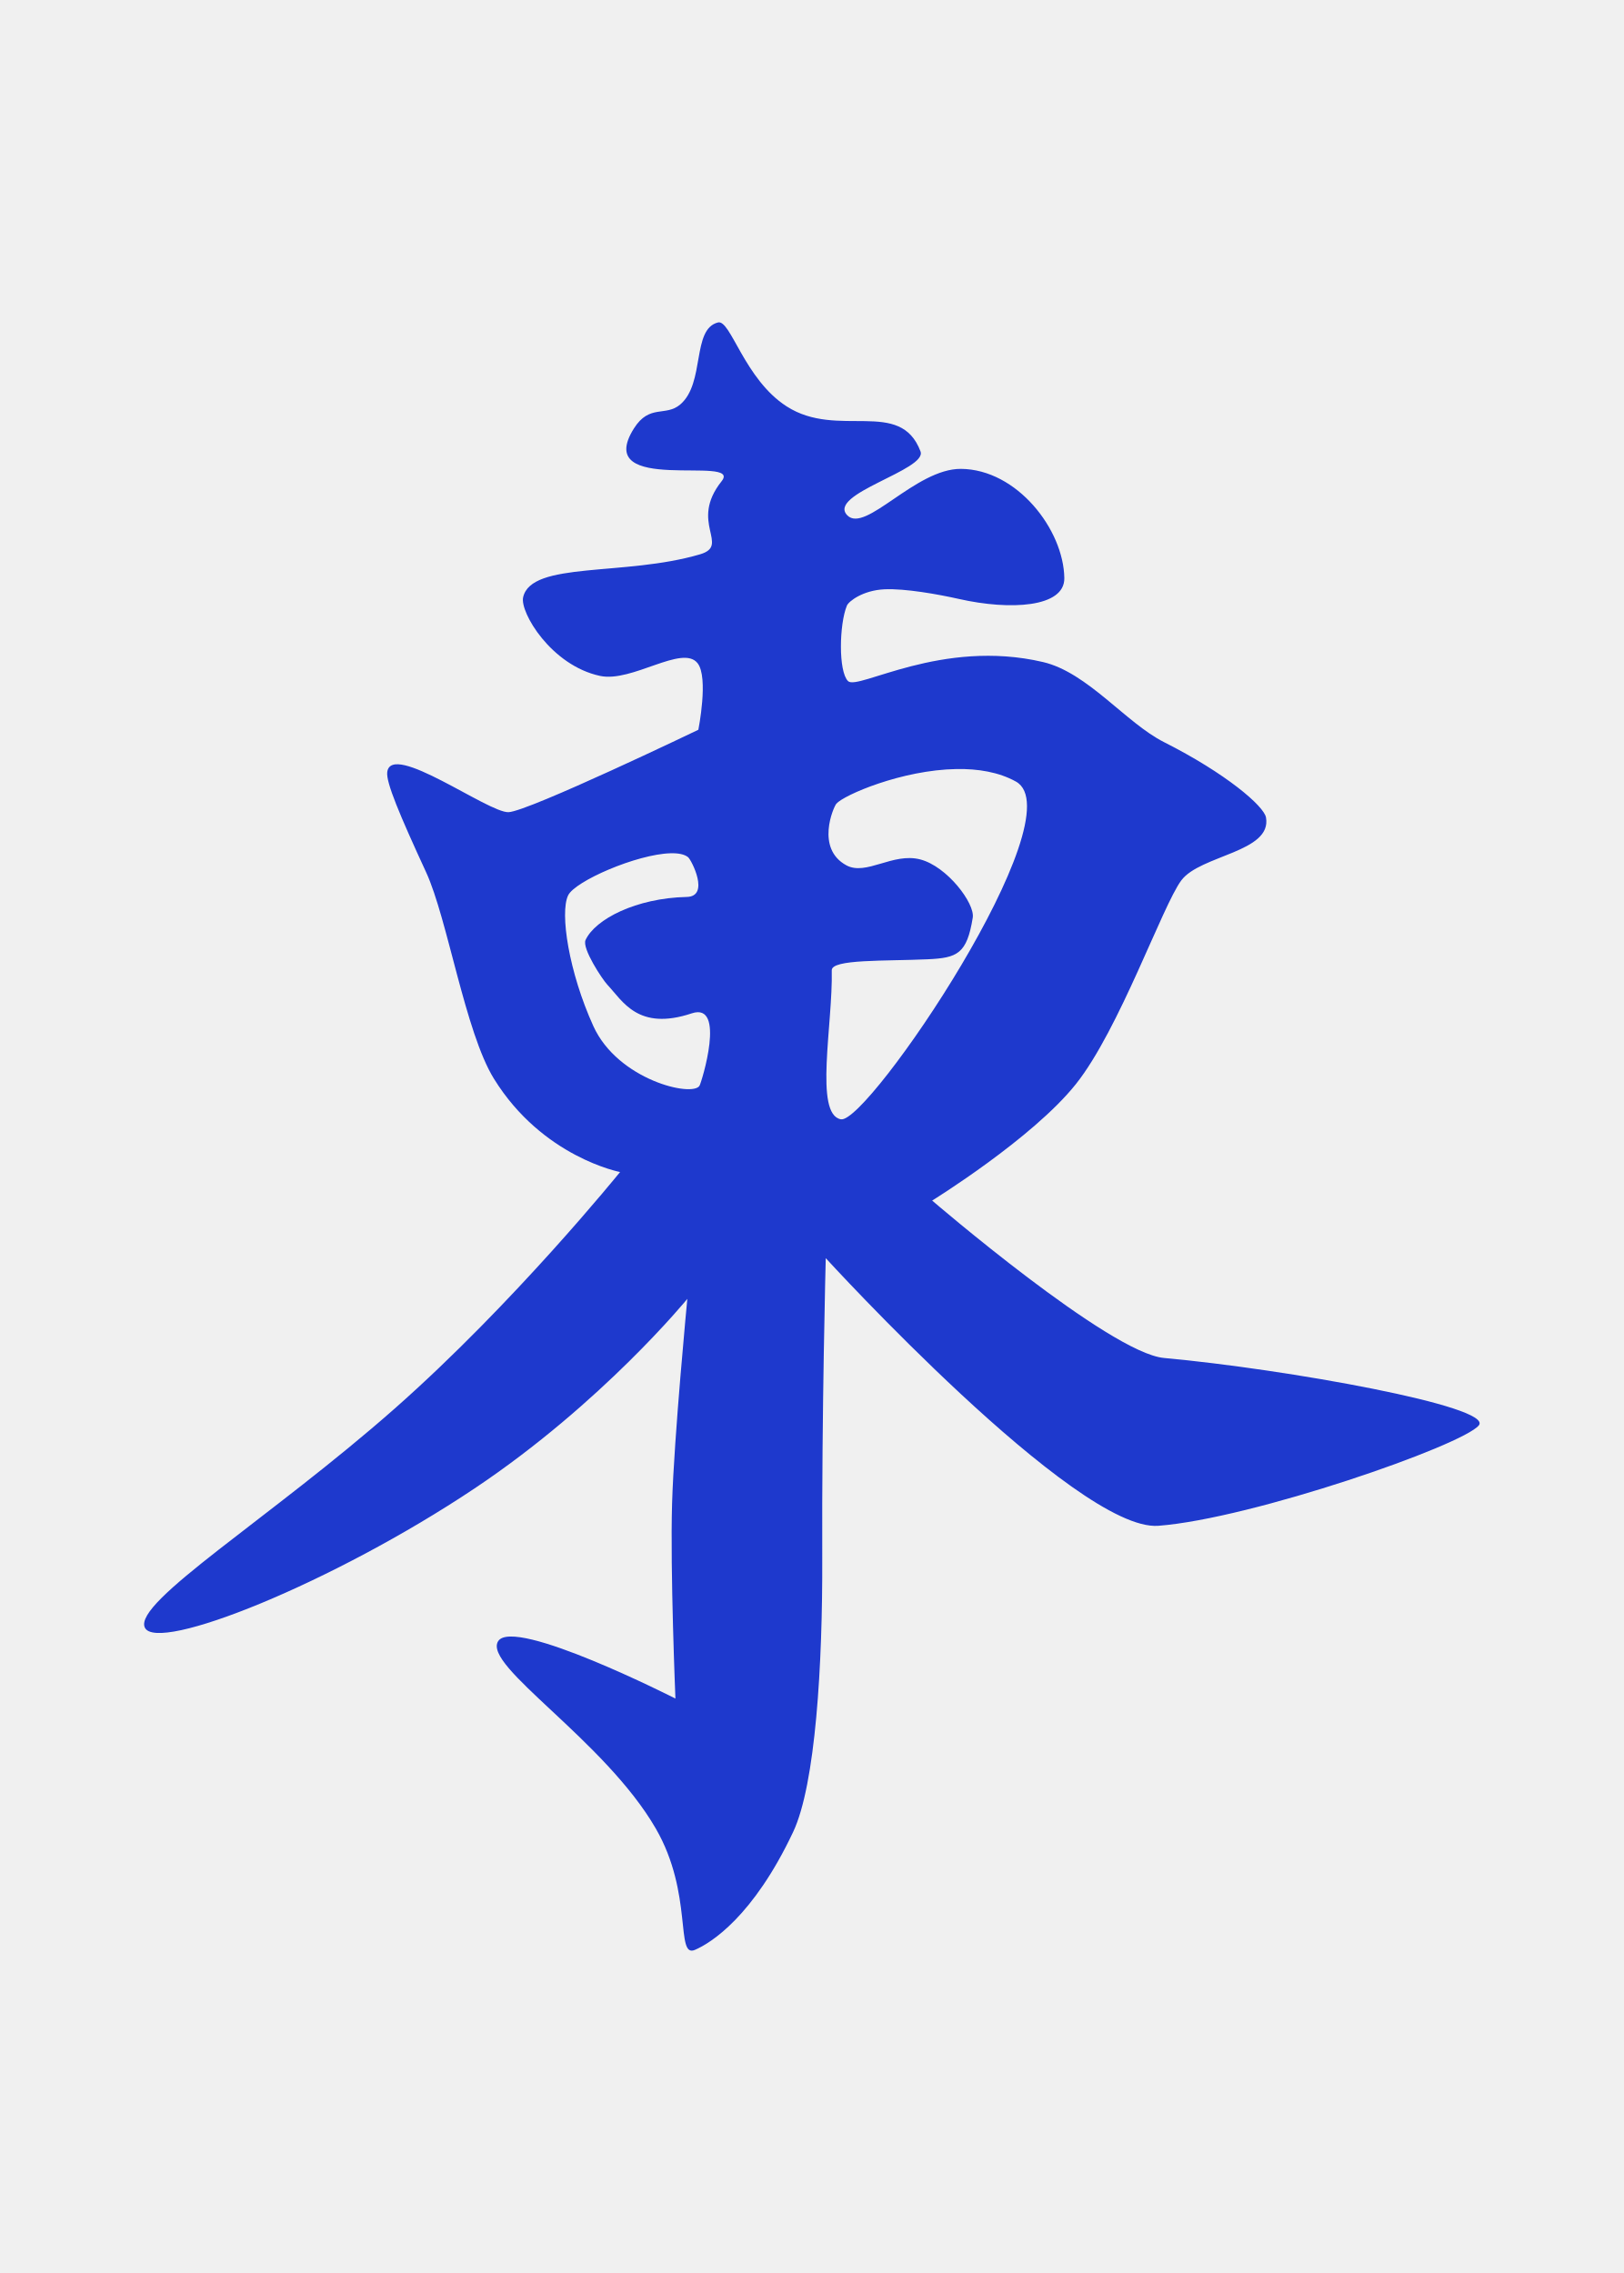
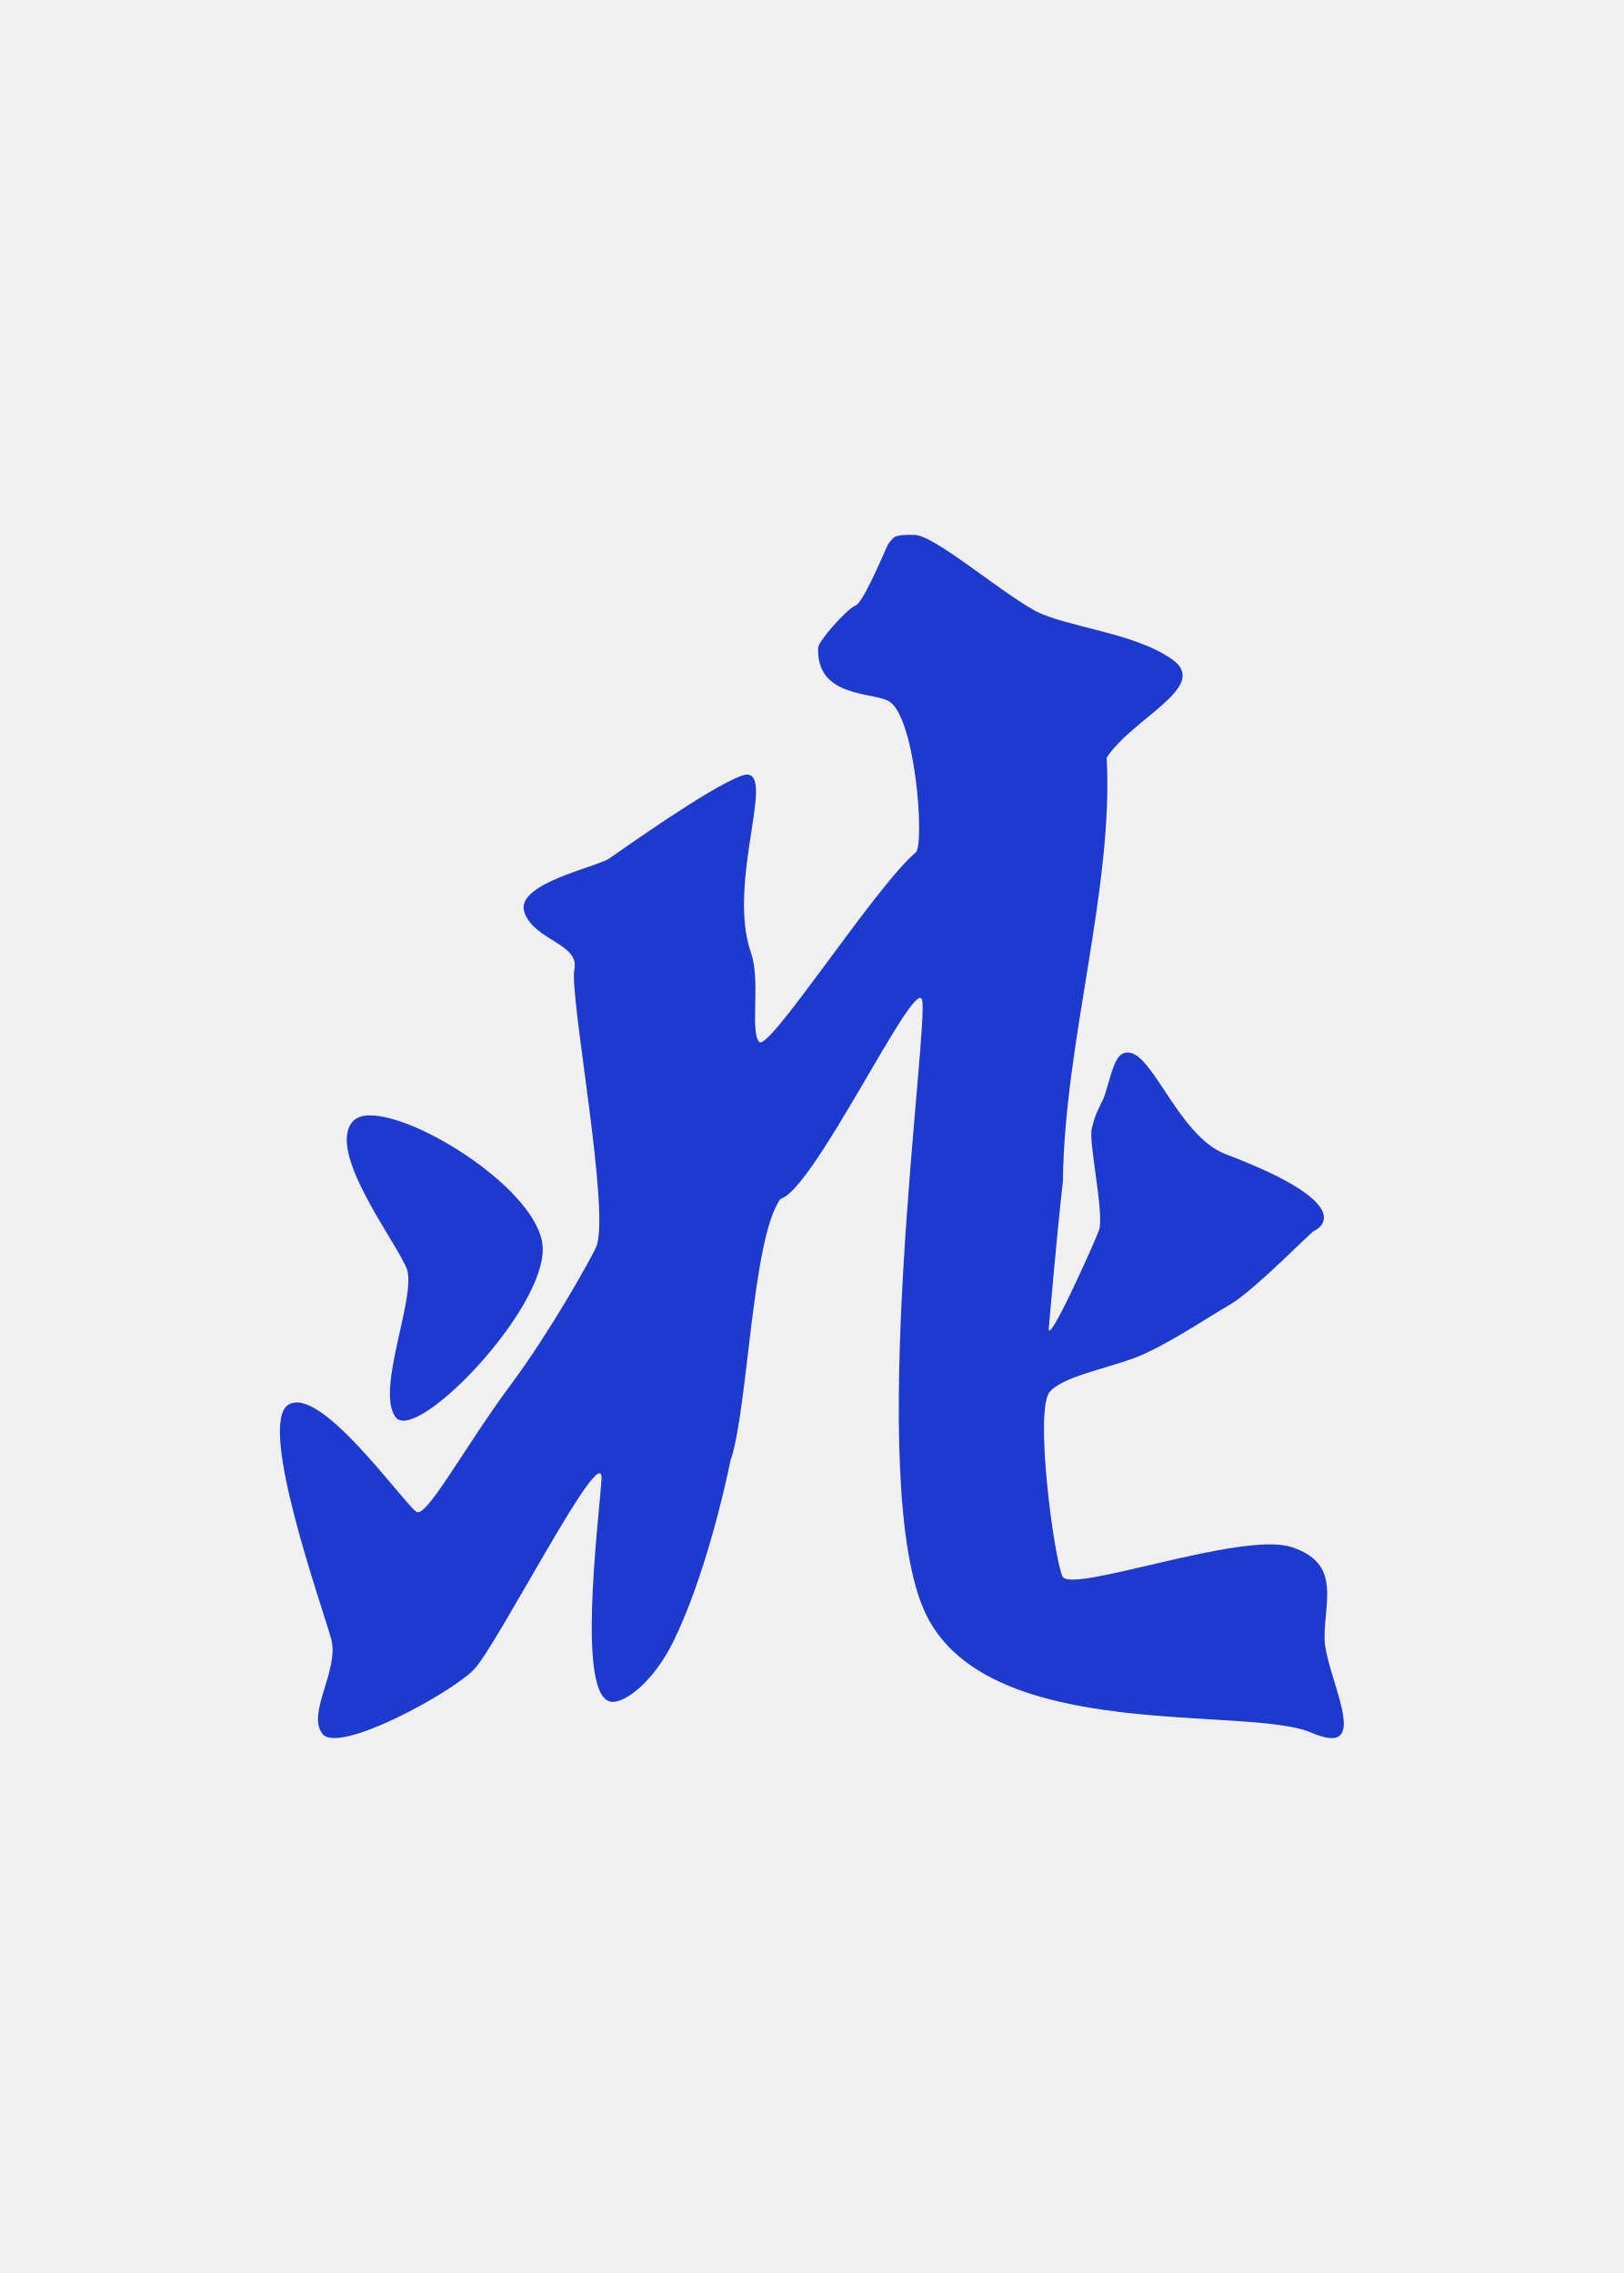
<svg xmlns="http://www.w3.org/2000/svg" width="300" height="420" fill="none">
  <g clip-path="url(#a)">
-     <path d="M132.659 59.582c-4.909 1.213-2.331 11.215-6.988 15.164-2.707 2.292-5.669-.128-8.538 4.405-7.923 12.538 20.188 4.756 16.192 9.768-6.105 7.658 1.678 11.829-3.974 13.503-13.951 4.119-31.194 1.238-32.7 7.948-.615 2.767 5.177 12.585 14.215 14.523 5.904 1.268 15.215-5.886 18.015-2.352 2.083 2.626.145 12.304.145 12.304s-31.343 15.056-35.061 15.227c-3.718.171-21.704-13.191-22.42-7.394-.236 1.891 2.287 7.876 7.188 18.506 3.95 8.572 7.215 29.567 12.534 38.156 8.978 14.498 23.296 17.226 23.296 17.226s-19.565 24.23-41.614 43.684c-22.9 20.205-48.274 35.745-46.203 40.462 2.138 4.875 34.792-8.205 60.96-25.7 23.544-15.739 39.284-35.009 39.284-35.009s-2.455 25.528-2.818 37.836c-.367 12.311.619 36.017.619 36.017s-29.844-15.172-32.751-10.604c-2.912 4.572 19.671 18.246 29.136 34.643 6.937 12.021 3.551 23.961 7.206 22.403 2.996-1.28 10.8-6.19 18.156-21.789 4.149-8.789 5.455-30.924 5.379-50.638-.099-26.993.648-55.39.648-55.39s46.242 50.608 61.448 49.452c17.311-1.32 56.18-14.835 59.211-18.554 2.843-3.483-35.637-10.403-58.165-12.456-10.092-.918-42.835-29.085-42.835-29.085s18.549-11.467 26.562-21.529c8.013-10.062 15.979-32.935 19.466-37.626 3.488-4.696 16.799-5.204 15.65-11.638-.371-2.096-7.364-8.123-18.839-13.916-7.043-3.552-14.109-12.863-22.352-14.797-18.766-4.401-34.212 5.294-36.026 3.522-1.81-1.772-1.631-10.532-.213-13.951.333-.803 2.971-2.835 6.954-3.014 3.816-.171 9.887.918 13.78 1.793 9.4 2.122 19.509 1.575 19.437-3.851-.12-8.96-8.743-20.12-19.108-20.192-8.38-.06-17.661 12-20.991 8.58-3.838-3.94 14.813-8.38 13.529-11.803-3.736-9.95-15.236-2.211-24.739-8.329-7.813-5.024-10.34-16.081-12.675-15.505zm44.06 82.52c3.953-.069 7.813.555 10.98 2.314 11.262 6.262-27.343 63.313-32.333 62.408-4.986-.909-1.469-17.601-1.691-27.535-.047-2.092 9.823-1.673 17.729-2.036 5.461-.252 7.241-.991 8.321-7.697.418-2.609-4.722-9.473-9.721-10.758-5.071-1.306-9.972 3.078-13.631 1.093-5.72-3.1-2.39-10.75-1.852-11.381 1.379-1.601 12.098-6.246 22.198-6.408zm-52.854 15.564c1.43-.042 2.583.171 3.266.726.619.508 4.085 7.249-.244 7.343-9.361.209-16.926 4.115-18.702 7.962-.7 1.519 3.086 7.261 4.043 8.273 2.83 3.001 5.643 8.593 15.586 5.272 6.399-2.139 1.81 12.713 1.434 13.366-1.259 2.19-15.103-1.046-19.624-11.014-4.525-9.964-6.216-20.888-4.662-24.141 1.264-2.647 12.7-7.611 18.903-7.787z" fill="#1E39CD" />
+     <path d="M168.958 98.838c-3.701-.064-3.765.214-4.909 1.793-1.908 4.248-4.705 10.737-5.99 11.27-1.763.726-6.851 6.625-6.898 7.748-.384 9.136 9.643 8.21 12.922 9.84 5.067 2.519 6.813 26.613 5.101 28.039-7.312 6.083-27.159 36.935-28.909 34.997-1.75-1.934.286-11.326-1.511-16.431-4.743-13.46 5.524-35.488-1.845-32.718-6.177 2.318-21.912 13.601-24.341 15.245-2.434 1.643-17.413 4.653-15.71 9.891 1.708 5.238 10.263 5.861 9.255 10.561-1.012 4.705 6.835 45.435 3.979 51.45-1.255 2.651-8.508 15.616-15.57 25.119-8.964 12.06-15.863 25.208-17.673 23.671-3.231-2.749-17.827-23.415-23.599-19.74-5.767 3.676 6.361 37.491 7.924 43.254 1.562 5.763-4.594 13.763-1.597 17.558 2.997 3.791 23.595-7.445 27.936-11.855 4.342-4.414 24.184-43.526 23.608-35.117-.577 8.41-4.705 40.594 1.912 41.051 2.561.175 7.663-3.765 11.223-10.877 5.635-11.254 9.648-28.346 10.673-33.627 3.253-9.123 3.978-41.431 9.285-48.453 6.117-1.609 24.516-40.624 26.104-36.854 1.588 3.765-10.945 89.973.829 113.794 11.769 23.821 59.326 16.597 71.142 21.716 11.821 5.114 2.497-10.566 2.425-17.435-.068-6.868 3.146-13.814-6.066-16.853-9.217-3.04-40.876 8.751-42.37 5.391-1.571-3.534-5.259-31.009-2.28-34.164 2.984-3.159 12.082-4.44 17.597-7.014 5.511-2.574 11.027-6.318 15.68-9.05 4.653-2.741 15.488-13.973 15.548-13.61 0 0 9.712-4.265-16.329-14.139-9.353-3.547-14.079-20.96-19.091-18.595-1.917.905-2.579 6.352-3.731 8.696-1.153 2.347-1.328 2.646-1.972 5.152-.641 2.506 2.416 15.992 1.314 18.856-1.097 2.865-9.746 22.126-9.242 17.857.15-1.28 1.289-15.389 2.604-27.035.265-25.64 9.388-54.105 8.081-78.216 4.769-7.322 19.172-13.157 12.137-18.139-7.035-4.982-19.193-5.891-25.23-8.922-7.078-3.928-18.715-14.037-22.416-14.105zM68.21 206.1c-1.297.03-2.318.363-2.958 1.042-5.14 5.451 7.949 22.301 9.883 27.249 1.933 4.952-5.708 22.1-2.118 27.389 3.586 5.294 27.842-19.722 27.249-31.342-.52-10.165-23.001-24.547-32.06-24.333l.004-.005z" fill="#1E39CD" />
  </g>
  <defs>
    <clipPath id="a">
-       <path fill="#fff" transform="translate(26.625 59.56)" d="M0 0h246.75v300.878H0z" />
+       <path fill="#fff" transform="translate(51.715 98.83)" d="M0 0h196.57v222.341H0z" />
    </clipPath>
  </defs>
</svg>
